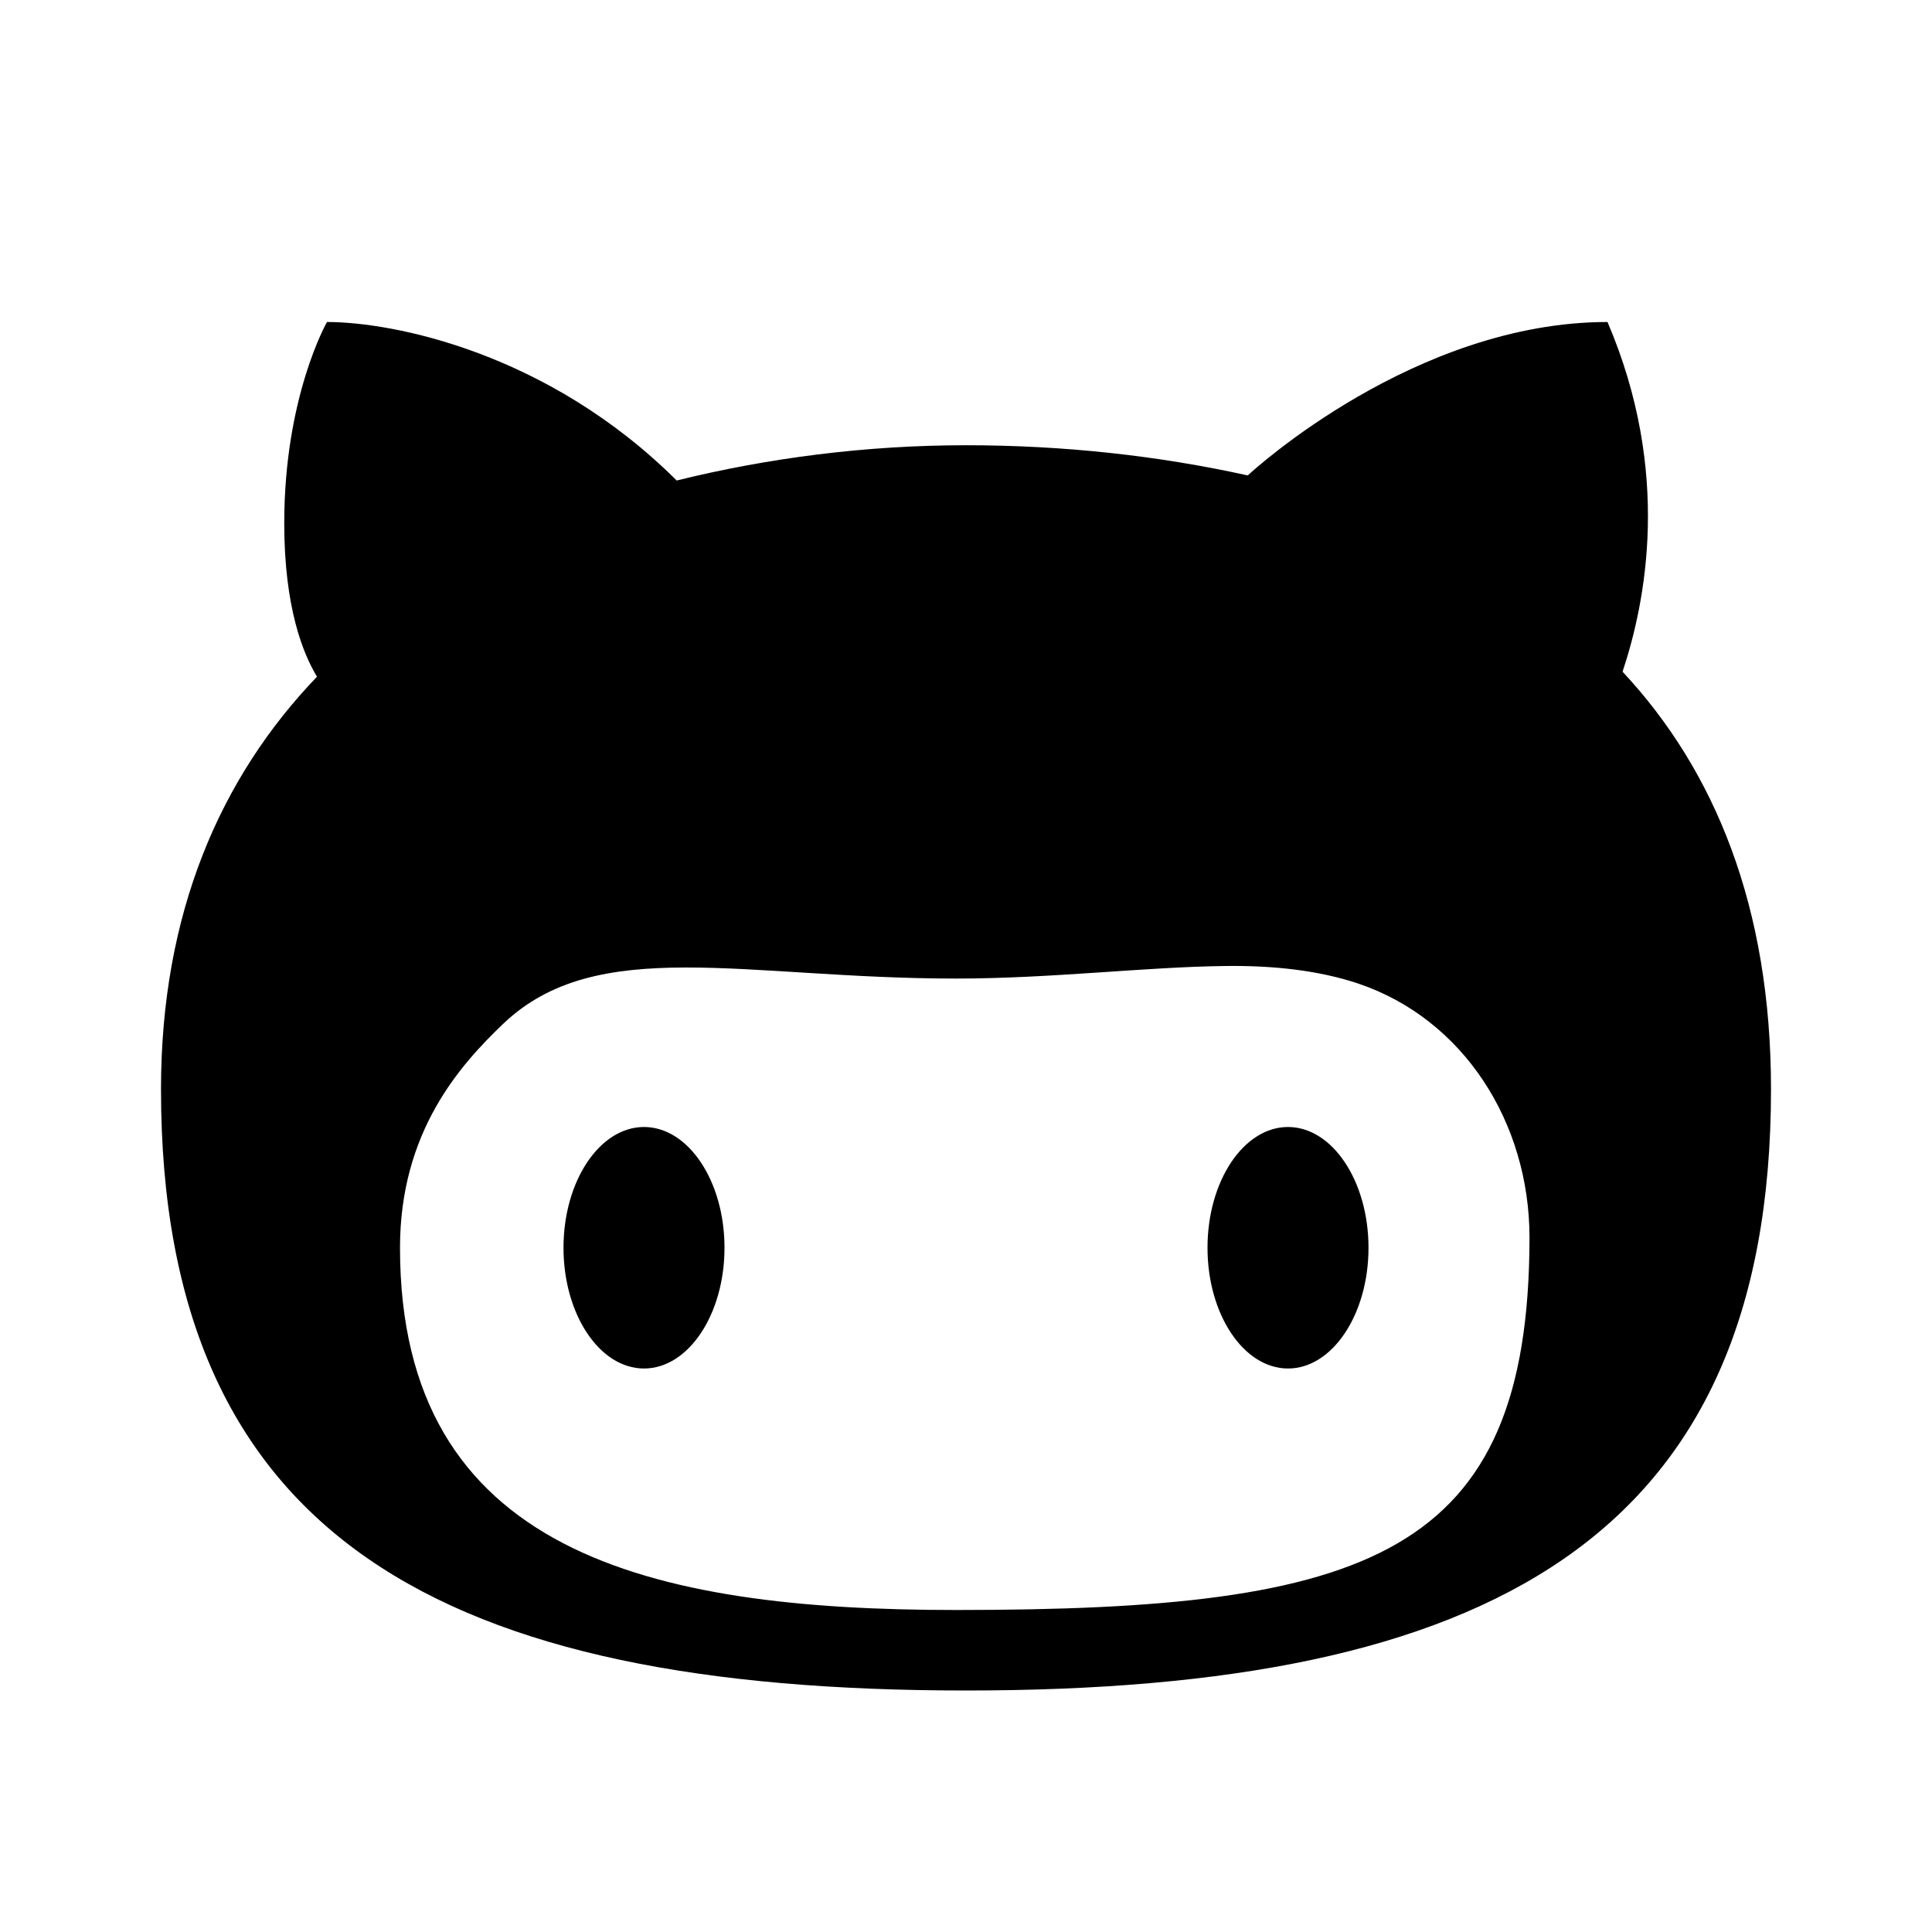
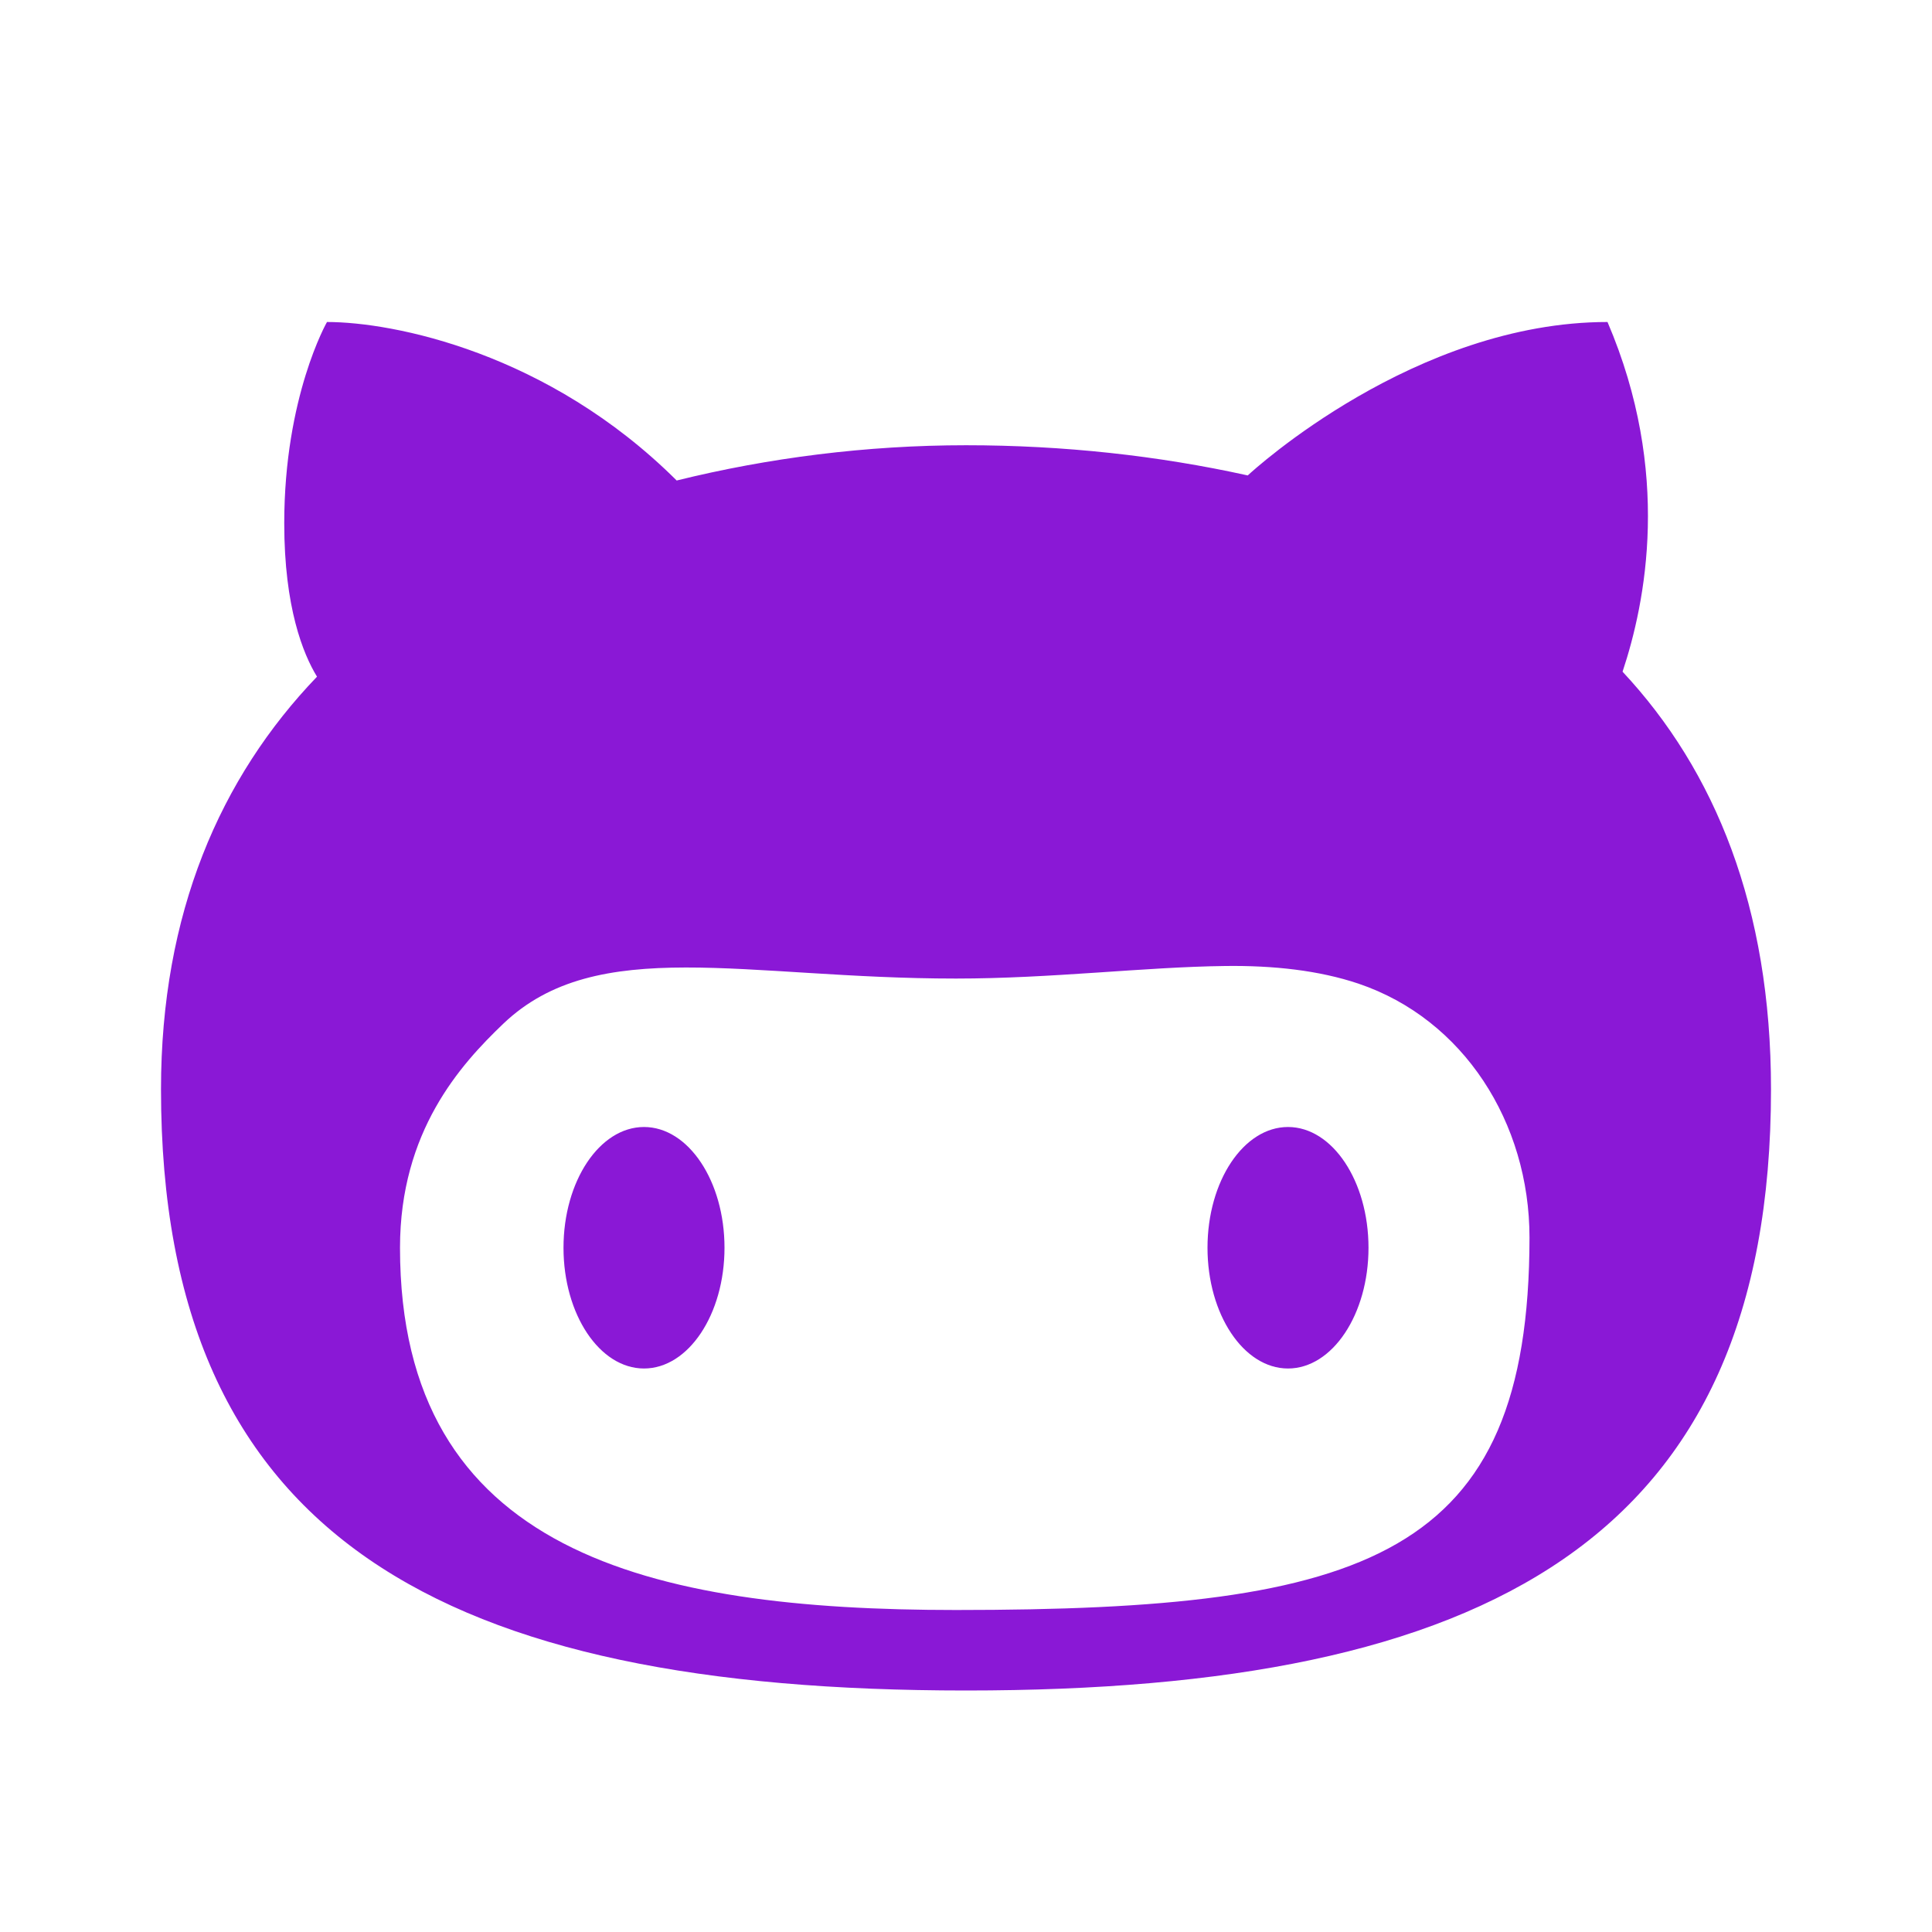
- <svg xmlns="http://www.w3.org/2000/svg" viewBox="0 0 24 24" width="48px" height="48px">
+ <svg xmlns="http://www.w3.org/2000/svg" fill="#8A18D6" viewBox="0 0 24 24" width="48px" height="48px">
  <path d="M 4.062 4 C 4.062 4 3.531 4.926 3.531 6.5 C 3.531 7.547 3.766 8.125 3.938 8.406 C 2.734 9.66 2 11.348 2 13.531 C 2 19.125 5.527 21 12 21 C 18.473 21 22 19.125 22 13.531 C 22 11.27 21.305 9.574 20.156 8.344 C 20.441 7.488 20.77 5.871 19.969 4 C 17.582 4 15.57 5.84 15.5 5.906 C 14.387 5.66 13.211 5.531 12 5.531 C 10.762 5.531 9.543 5.688 8.406 5.969 C 6.809 4.379 4.887 4 4.062 4 Z M 15.219 12 C 15.82 11.992 16.387 12.055 16.875 12.219 C 18.18 12.66 19 13.945 19 15.375 C 18.996 19.34 16.996 20 11.875 20 C 8.066 20 4.969 19.285 4.969 15.5 C 4.969 14.055 5.719 13.227 6.25 12.719 C 7.418 11.602 9.258 12.156 11.875 12.156 C 13.062 12.156 14.215 12.012 15.219 12 Z M 8 14 C 7.449 14 7 14.672 7 15.5 C 7 16.328 7.449 17 8 17 C 8.551 17 9 16.328 9 15.5 C 9 14.672 8.551 14 8 14 Z M 16 14 C 15.449 14 15 14.672 15 15.5 C 15 16.328 15.449 17 16 17 C 16.551 17 17 16.328 17 15.5 C 17 14.672 16.551 14 16 14 Z" />
</svg>
